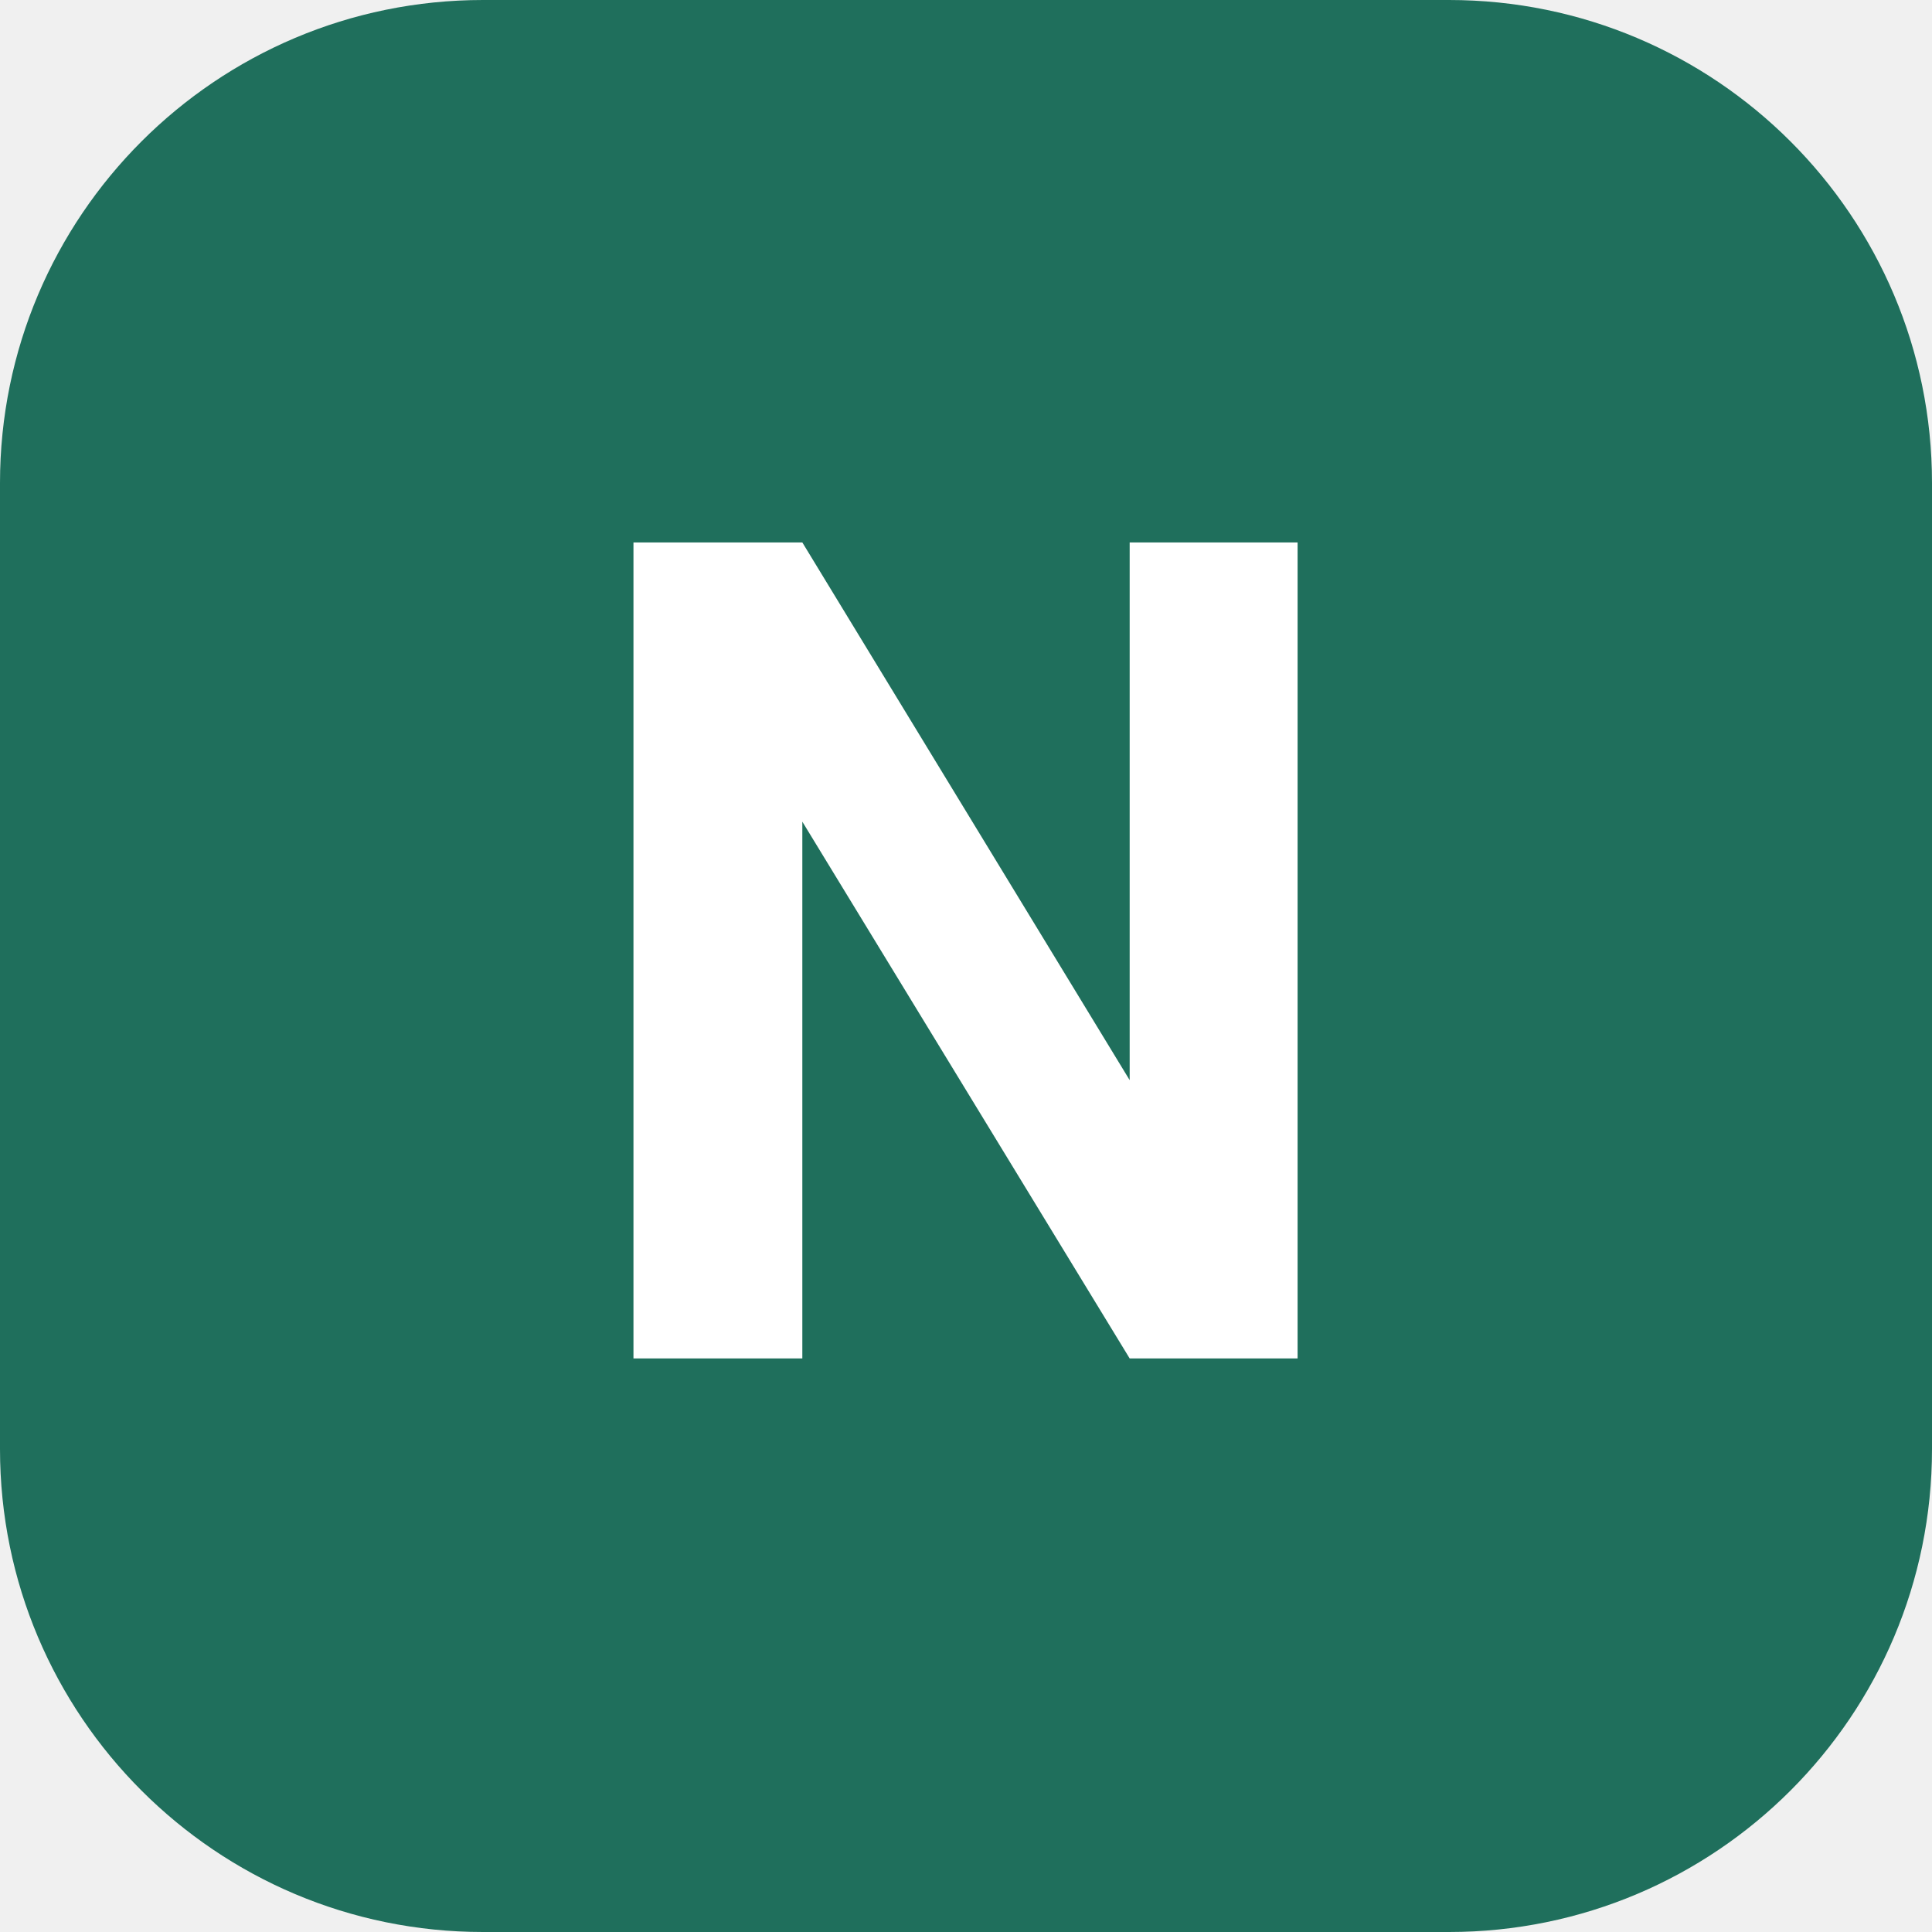
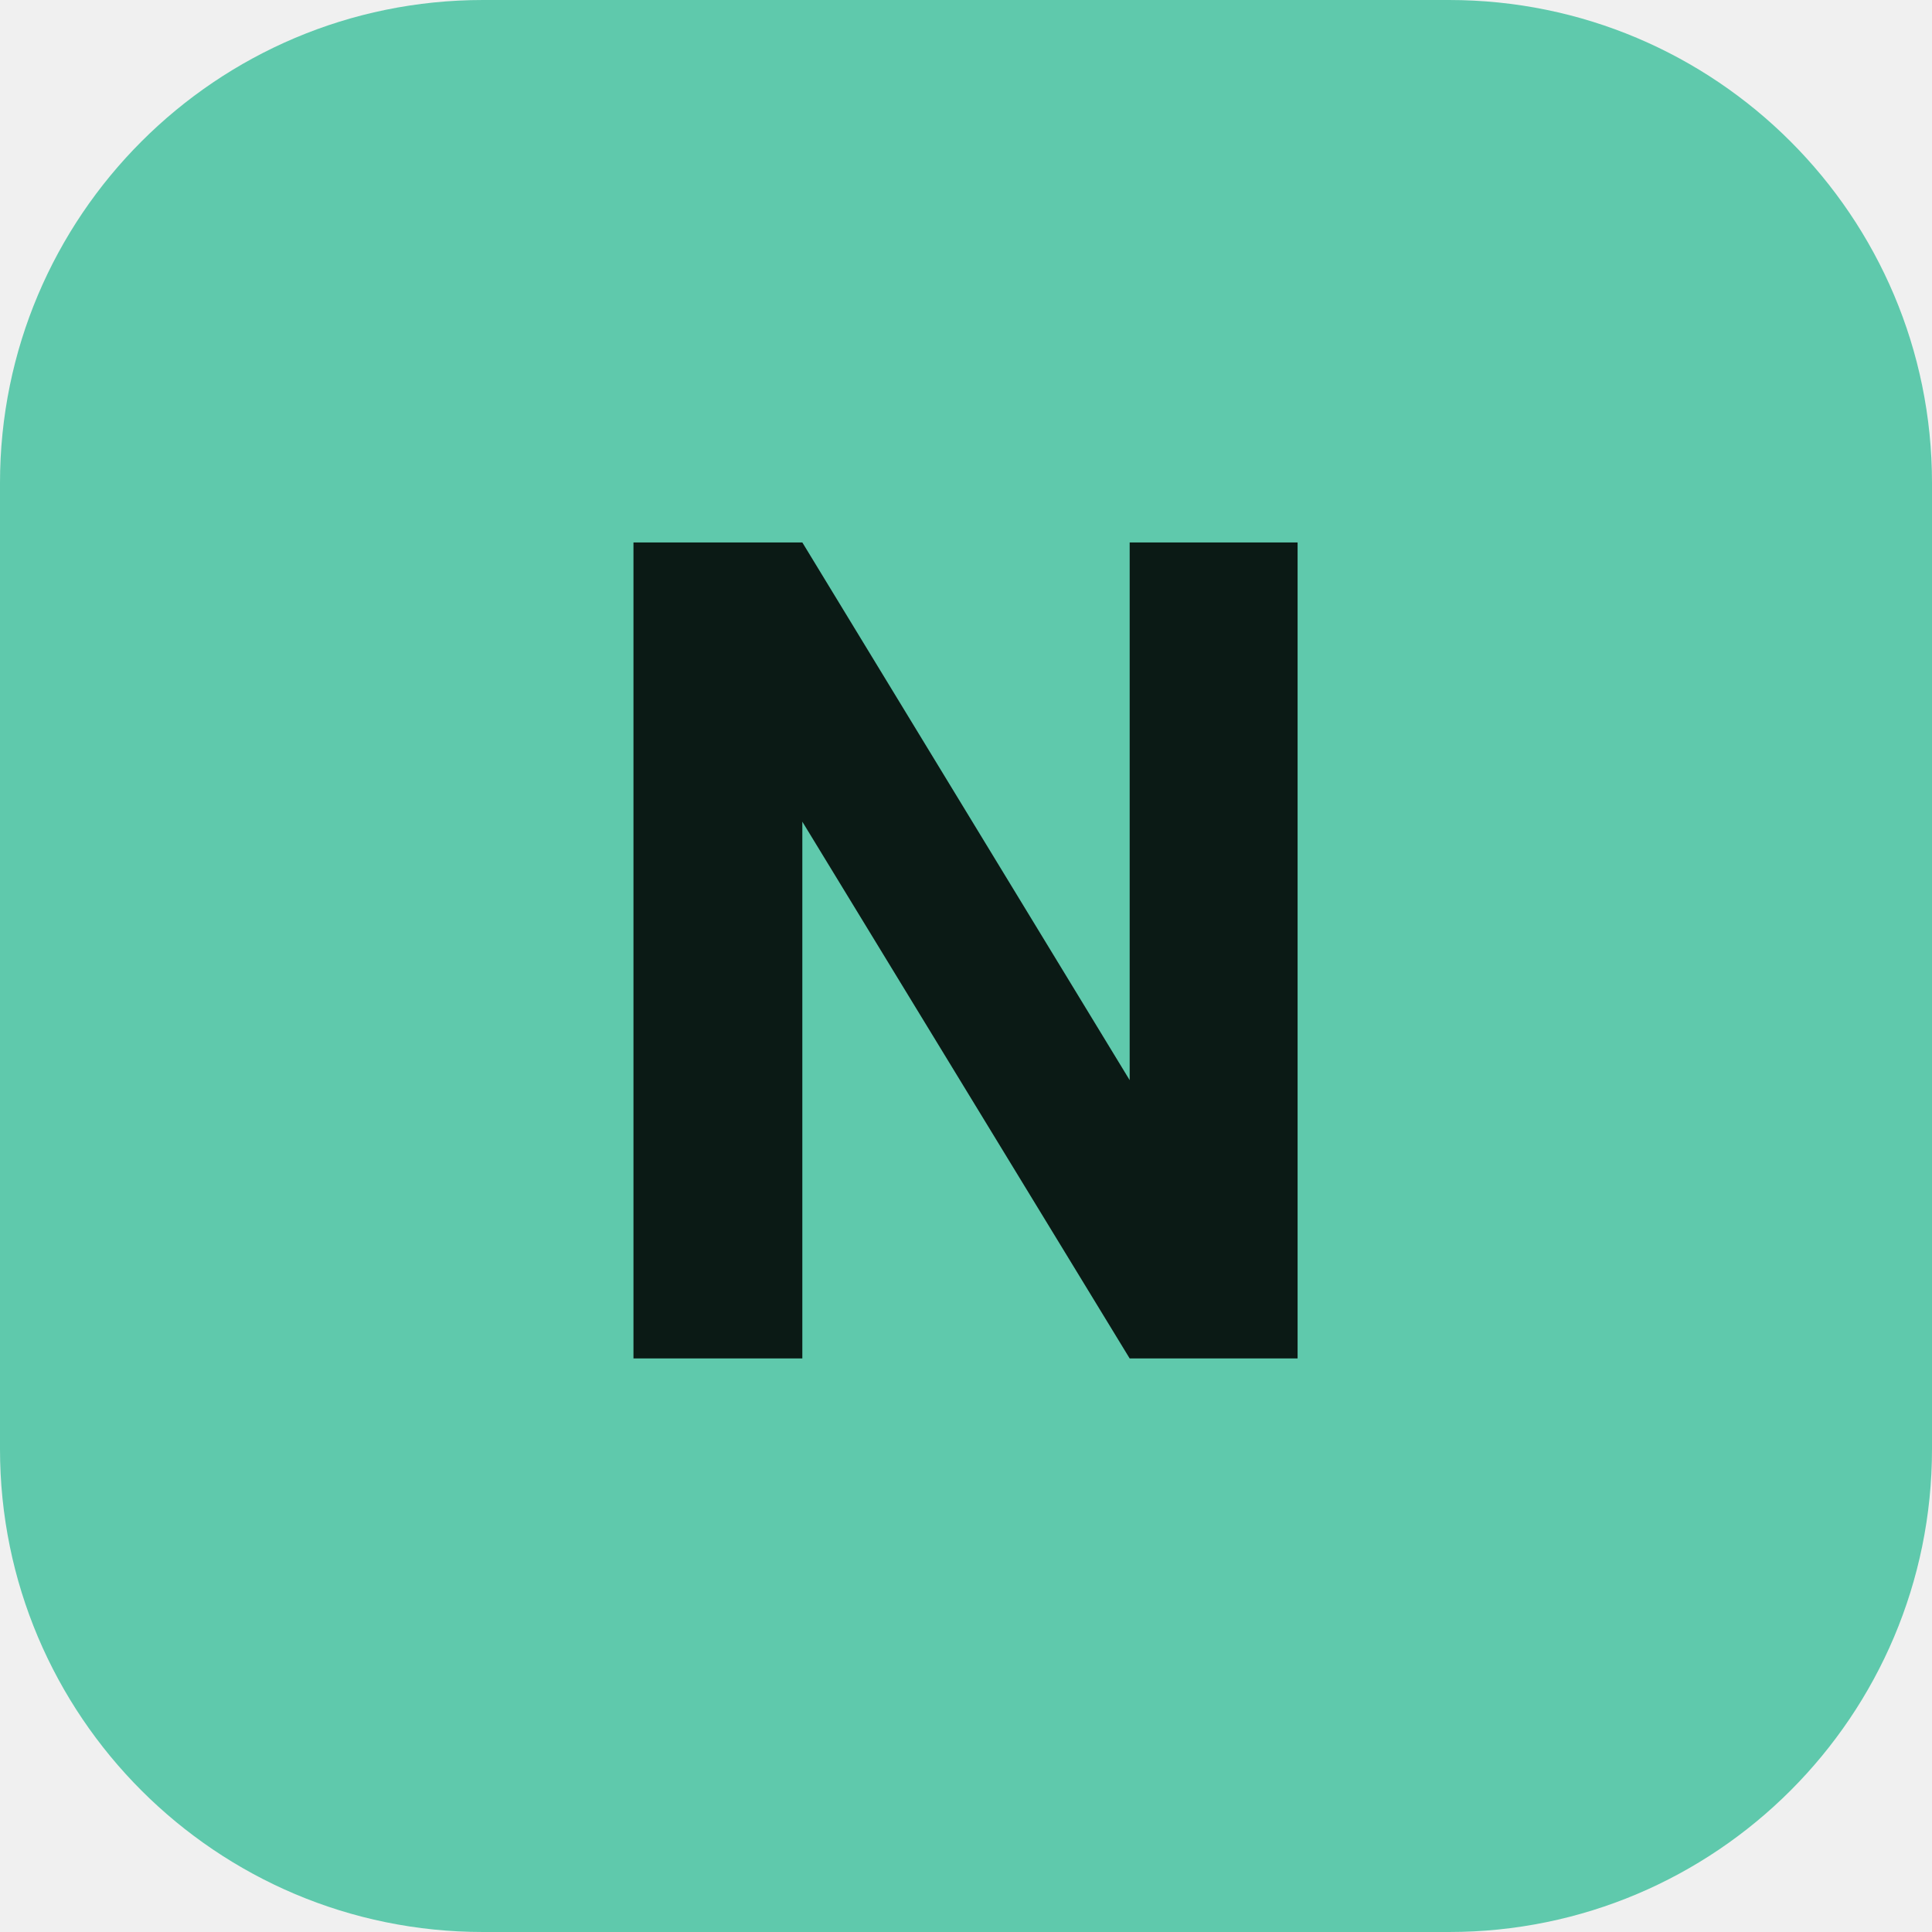
<svg xmlns="http://www.w3.org/2000/svg" viewBox="0 0 32 32">
-   <rect width="32" height="32" rx="8" fill="#1f6f5c" />
-   <text x="16" y="22.5" font-family="system-ui, -apple-system, 'Segoe UI', Roboto, Arial, sans-serif" font-size="19" font-weight="700" fill="#ffffff" text-anchor="middle">N</text>
+   <rect width="32" height="32" rx="8" fill="#5fc9ac" />
+   <text x="16" y="22.5" font-family="system-ui, -apple-system, 'Segoe UI', Roboto, Arial, sans-serif" font-size="19" font-weight="700" fill="#0b1a15" text-anchor="middle">N</text>
</svg>
